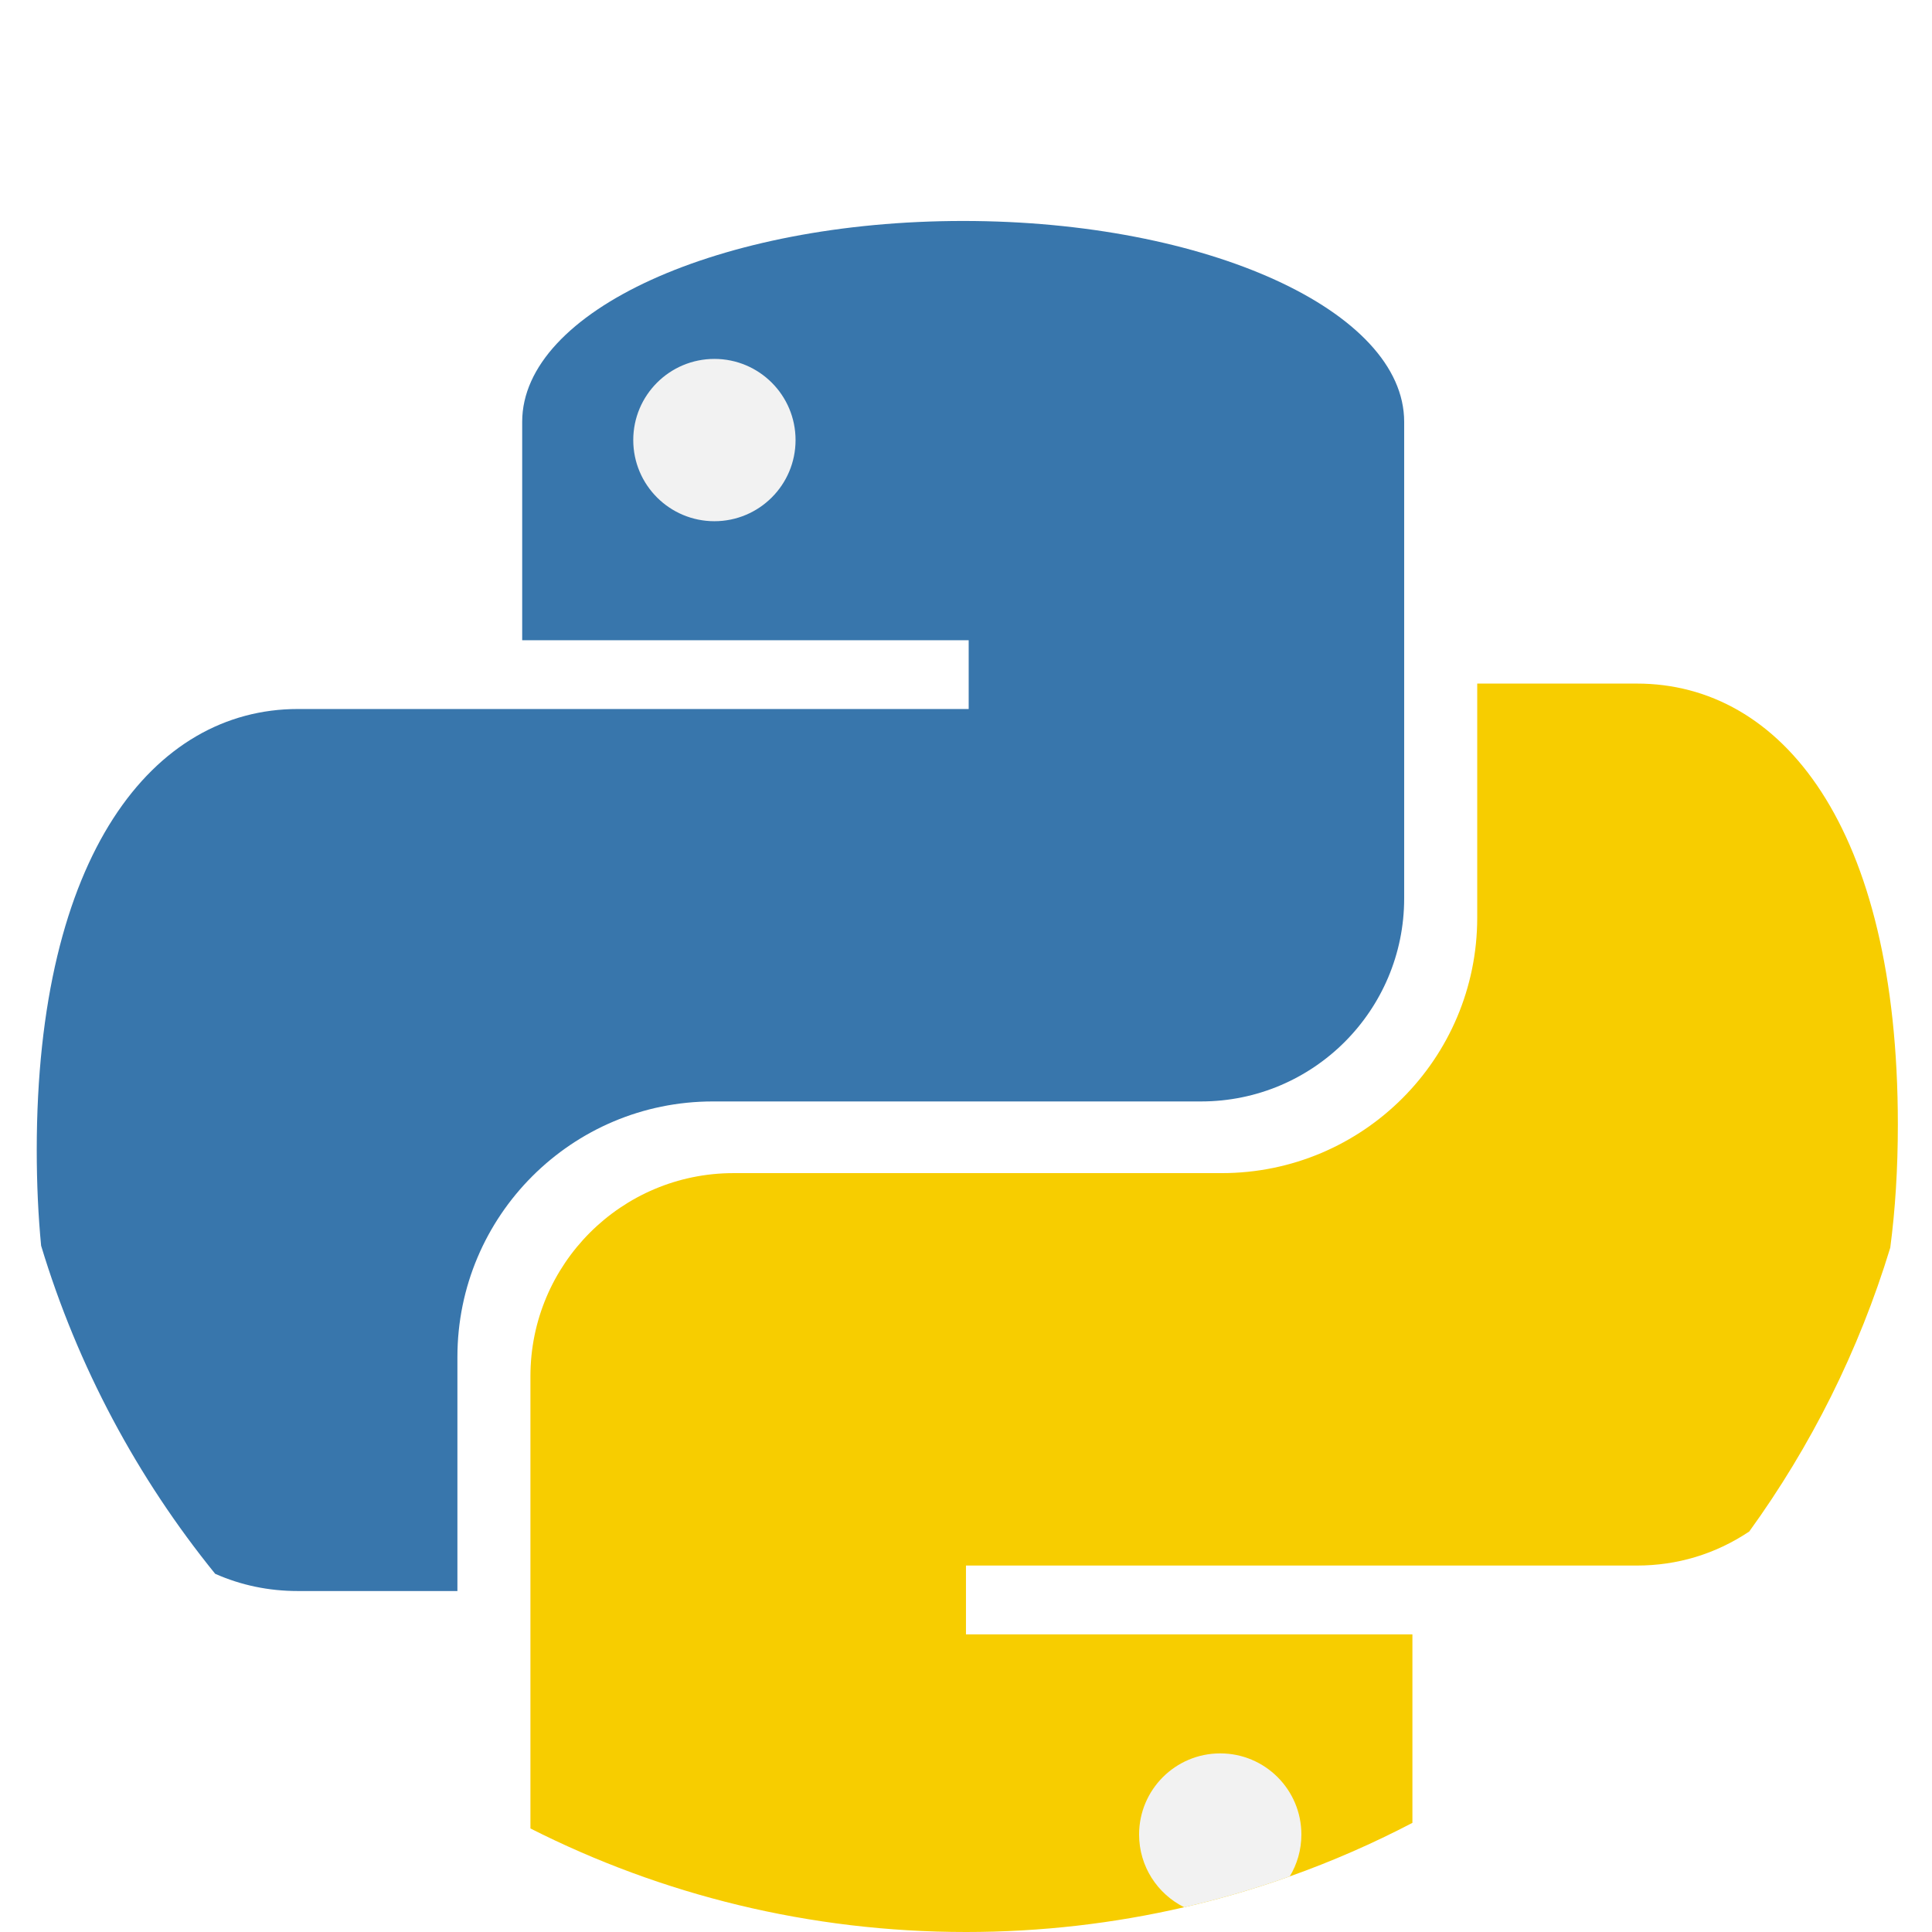
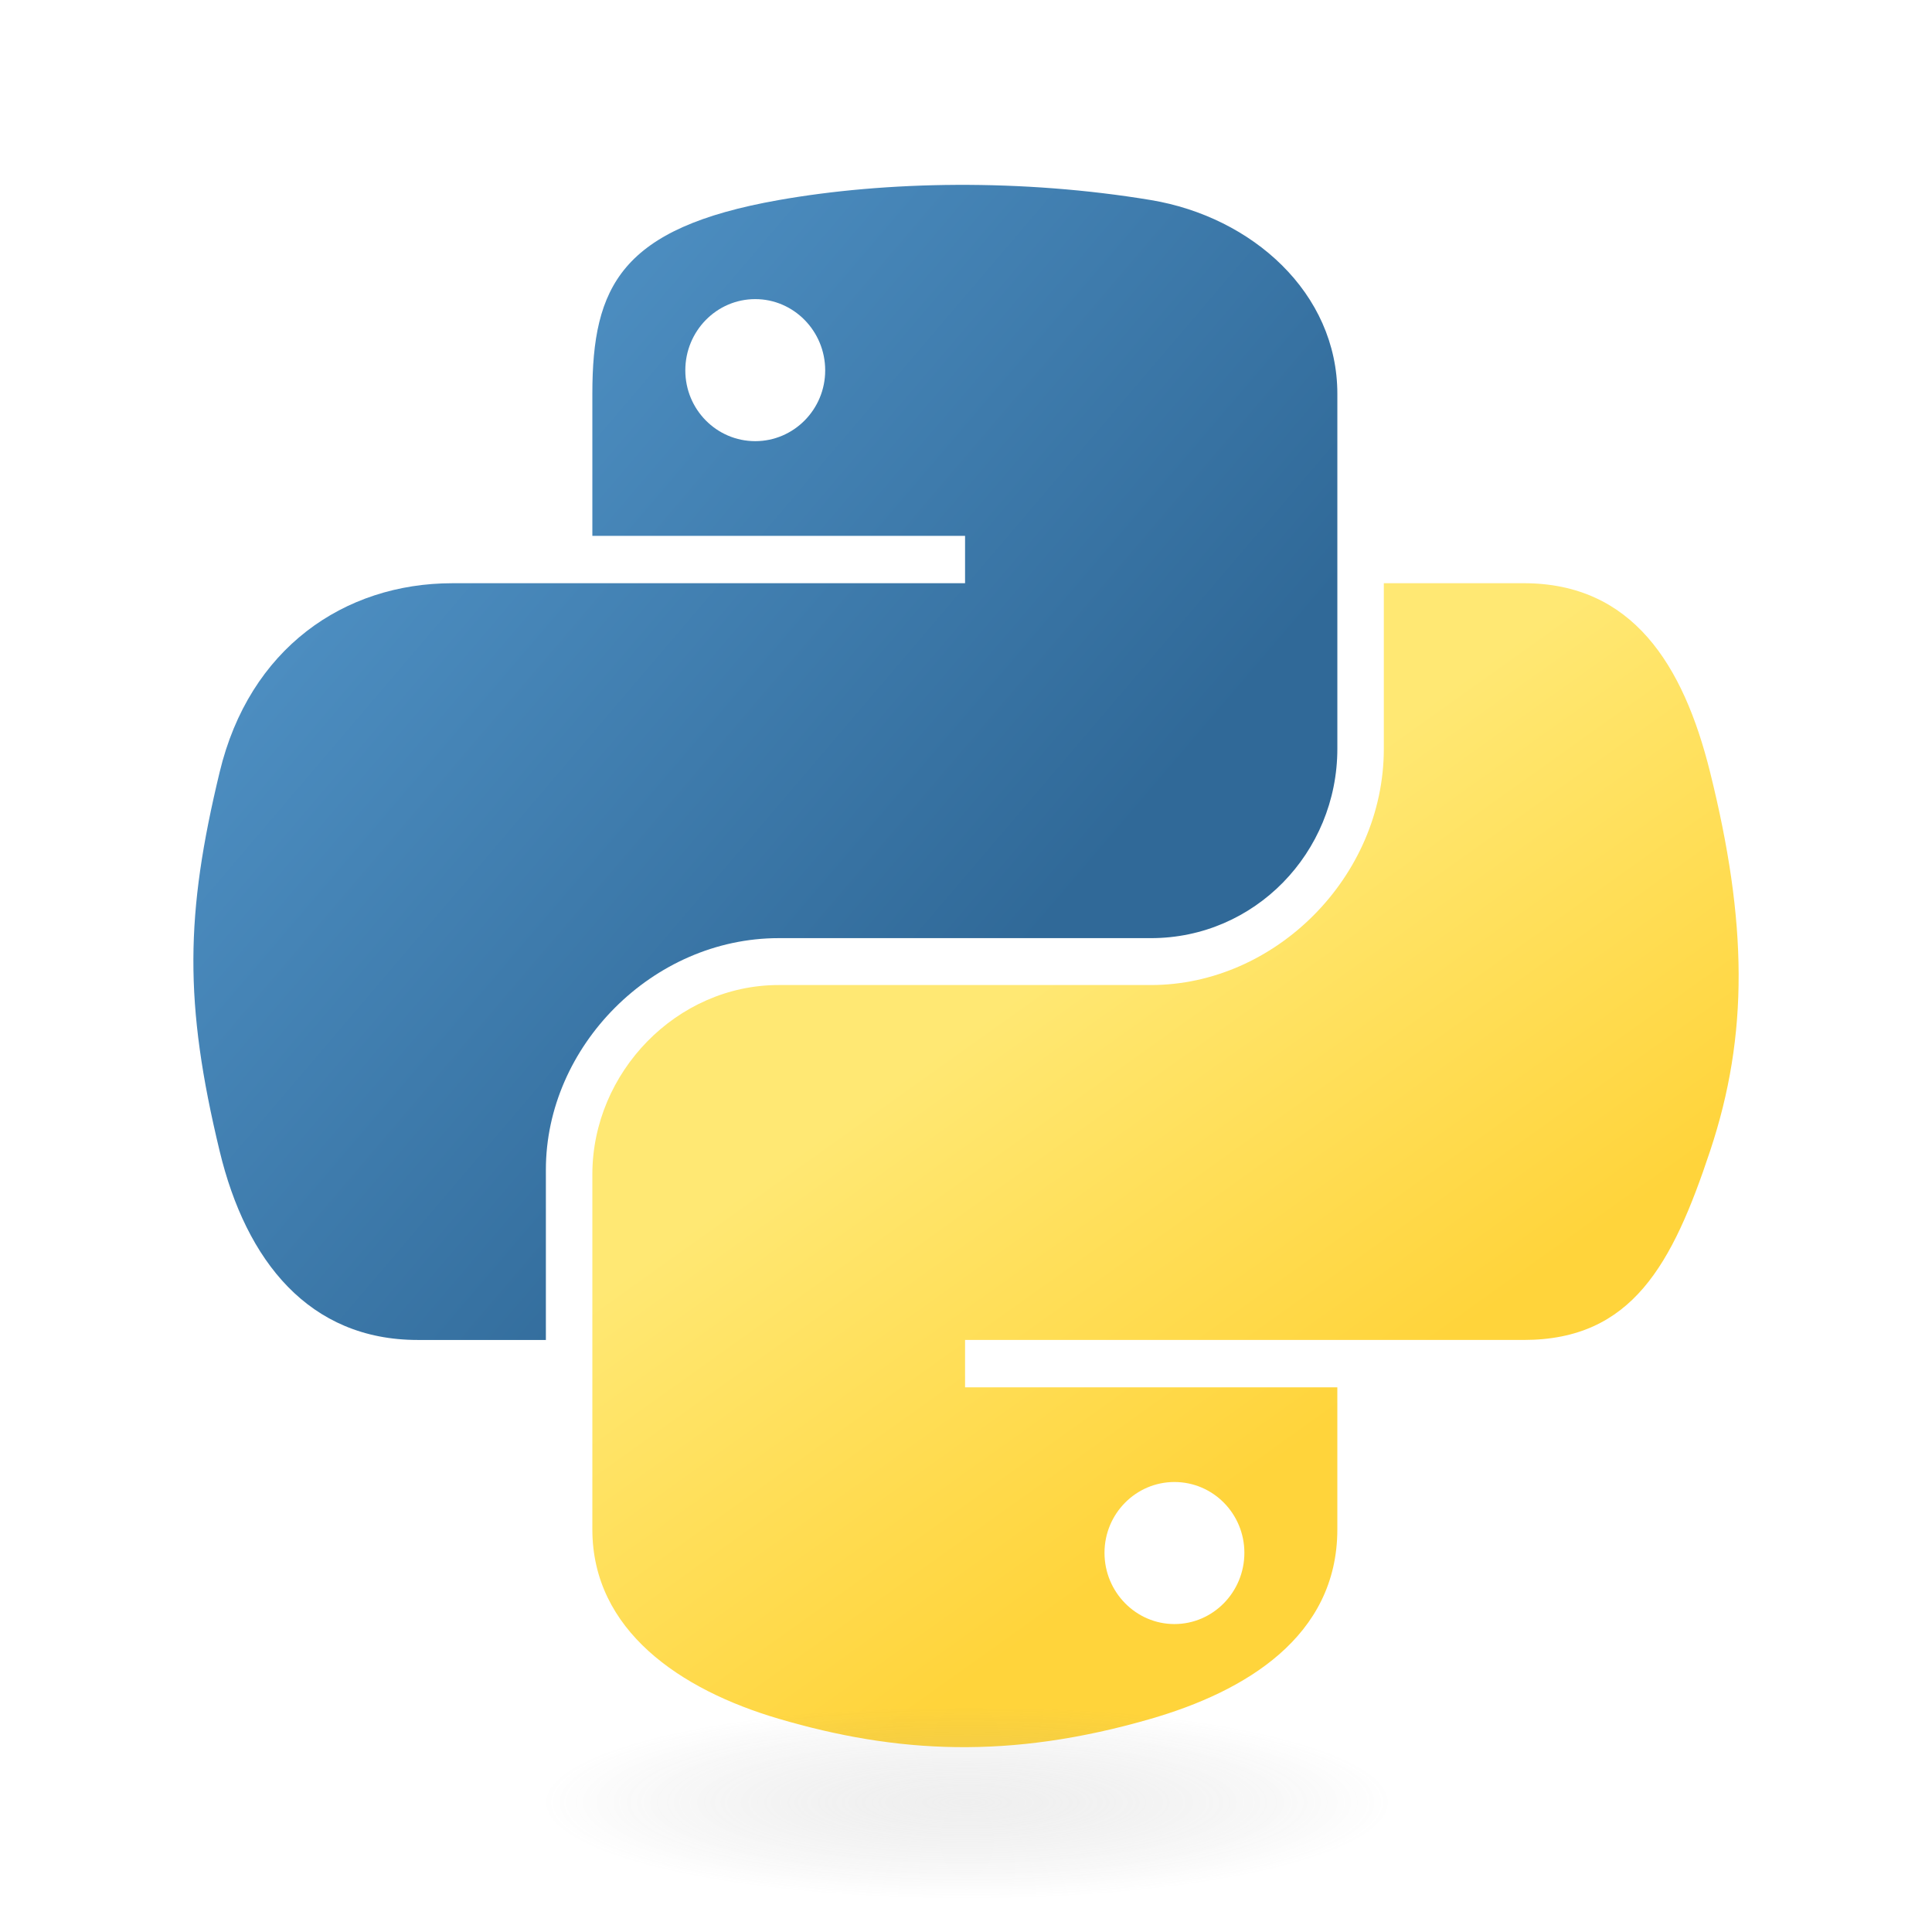
- <svg xmlns="http://www.w3.org/2000/svg" width="512" height="512" viewBox="0 0 512 512" fill="none">
-   <path d="M372.12 111.783V238.07C372.12 267.797 348.025 291.893 318.297 291.893H188.928C151.531 291.893 121.219 322.216 121.219 359.613V421.638H78.921C71.262 421.638 63.906 420.123 57.02 417.072C36.415 391.66 20.595 362.225 10.898 330.126C10.135 322.206 9.738 313.752 9.738 304.766C9.738 226.305 40.719 187.894 78.921 187.894H256.71V169.671H138.386V111.784C138.386 82.391 190.714 58.557 255.258 58.557C319.802 58.557 372.12 82.39 372.12 111.783Z" fill="#3876AC" />
-   <path d="M189.325 138.127C201.202 138.127 210.831 128.499 210.831 116.621C210.831 104.744 201.202 95.115 189.325 95.115C177.448 95.115 167.819 104.744 167.819 116.621C167.819 128.499 177.448 138.127 189.325 138.127Z" fill="#F2F2F2" />
-   <path d="M502.951 298.026C502.951 309.812 502.251 320.7 500.934 330.679C500.934 330.689 500.934 330.689 500.924 330.7C492.617 357.961 479.901 383.29 463.579 405.849V405.859C454.551 411.888 444.447 414.887 433.779 414.887H255.99V433.12H374.304V483.077C363.865 488.531 353.009 493.286 341.797 497.267C332.706 500.506 323.375 503.233 313.836 505.438H313.826C295.236 509.733 275.895 512 256 512C214.465 512 175.25 502.115 140.57 484.561V364.722C140.57 334.995 164.676 310.889 194.403 310.889H323.772C361.169 310.889 391.481 280.576 391.481 243.18V181.155H433.778C471.98 181.154 502.951 218.77 502.951 298.026Z" fill="#F7CD00" />
-   <path d="M344.879 486.17C344.879 490.235 343.751 494.038 341.797 497.267C332.706 500.506 323.375 503.233 313.836 505.438H313.826C306.742 501.927 301.872 494.613 301.872 486.17C301.872 474.29 311.496 464.666 323.376 464.666C335.255 464.666 344.879 474.29 344.879 486.17Z" fill="#F2F2F2" />
+ <svg xmlns="http://www.w3.org/2000/svg" viewBox="0 0 128 128">
+   <linearGradient id="python-original-a" gradientUnits="userSpaceOnUse" x1="70.252" y1="1237.476" x2="170.659" y2="1151.089" gradientTransform="matrix(.563 0 0 -.568 -29.215 707.817)">
+     <stop offset="0" stop-color="#5A9FD4" />
+     <stop offset="1" stop-color="#306998" />
+   </linearGradient>
+   <linearGradient id="python-original-b" gradientUnits="userSpaceOnUse" x1="209.474" y1="1098.811" x2="173.62" y2="1149.537" gradientTransform="matrix(.563 0 0 -.568 -29.215 707.817)">
+     <stop offset="0" stop-color="#FFD43B" />
+     <stop offset="1" stop-color="#FFE873" />
+   </linearGradient>
+   <path fill="url(#python-original-a)" d="M63.391 1.988c-4.222.02-8.252.379-11.8 1.007-10.45 1.846-12.346 5.71-12.346 12.837v9.411h24.693v3.137H29.977c-7.176 0-13.46 4.313-15.426 12.521-2.268 9.405-2.368 15.275 0 25.096 1.755 7.311 5.947 12.519 13.124 12.519h8.491V67.234c0-8.151 7.051-15.34 15.426-15.34h24.665c6.866 0 12.346-5.654 12.346-12.548V15.833c0-6.693-5.646-11.72-12.346-12.837-4.244-.706-8.645-1.027-12.866-1.008zM50.037 9.557c2.55 0 4.634 2.117 4.634 4.721 0 2.593-2.083 4.69-4.634 4.69-2.56 0-4.633-2.097-4.633-4.69-.001-2.604 2.073-4.721 4.633-4.721z" transform="translate(0 10.26)" />
+   <path fill="url(#python-original-b)" d="M91.682 28.38v10.966c0 8.5-7.208 15.655-15.426 15.655H51.591c-6.756 0-12.346 5.783-12.346 12.549v23.515c0 6.691 5.818 10.628 12.346 12.547 7.816 2.297 15.312 2.713 24.665 0 6.216-1.801 12.346-5.423 12.346-12.547v-9.412H63.938v-3.138h37.012c7.176 0 9.852-5.005 12.348-12.519 2.578-7.735 2.467-15.174 0-25.096-1.774-7.145-5.161-12.521-12.348-12.521h-9.268zM77.809 87.927c2.561 0 4.634 2.097 4.634 4.692 0 2.602-2.074 4.719-4.634 4.719-2.55 0-4.633-2.117-4.633-4.719 0-2.595 2.083-4.692 4.633-4.692z" transform="translate(0 10.26)" />
+   <radialGradient id="python-original-c" cx="1825.678" cy="444.45" r="26.743" gradientTransform="matrix(0 -.24 -1.055 0 532.979 557.576)" gradientUnits="userSpaceOnUse">
+     <stop offset="0" stop-color="#B8B8B8" stop-opacity=".498" />
+     <stop offset="1" stop-color="#7F7F7F" stop-opacity="0" />
+   </radialGradient>
+   <path opacity=".444" fill="url(#python-original-c)" d="M97.309 119.597c0 3.543-14.816 6.416-33.091 6.416-18.276 0-33.092-2.873-33.092-6.416 0-3.544 14.815-6.417 33.092-6.417 18.275 0 33.091 2.872 33.091 6.417z" />
</svg>
